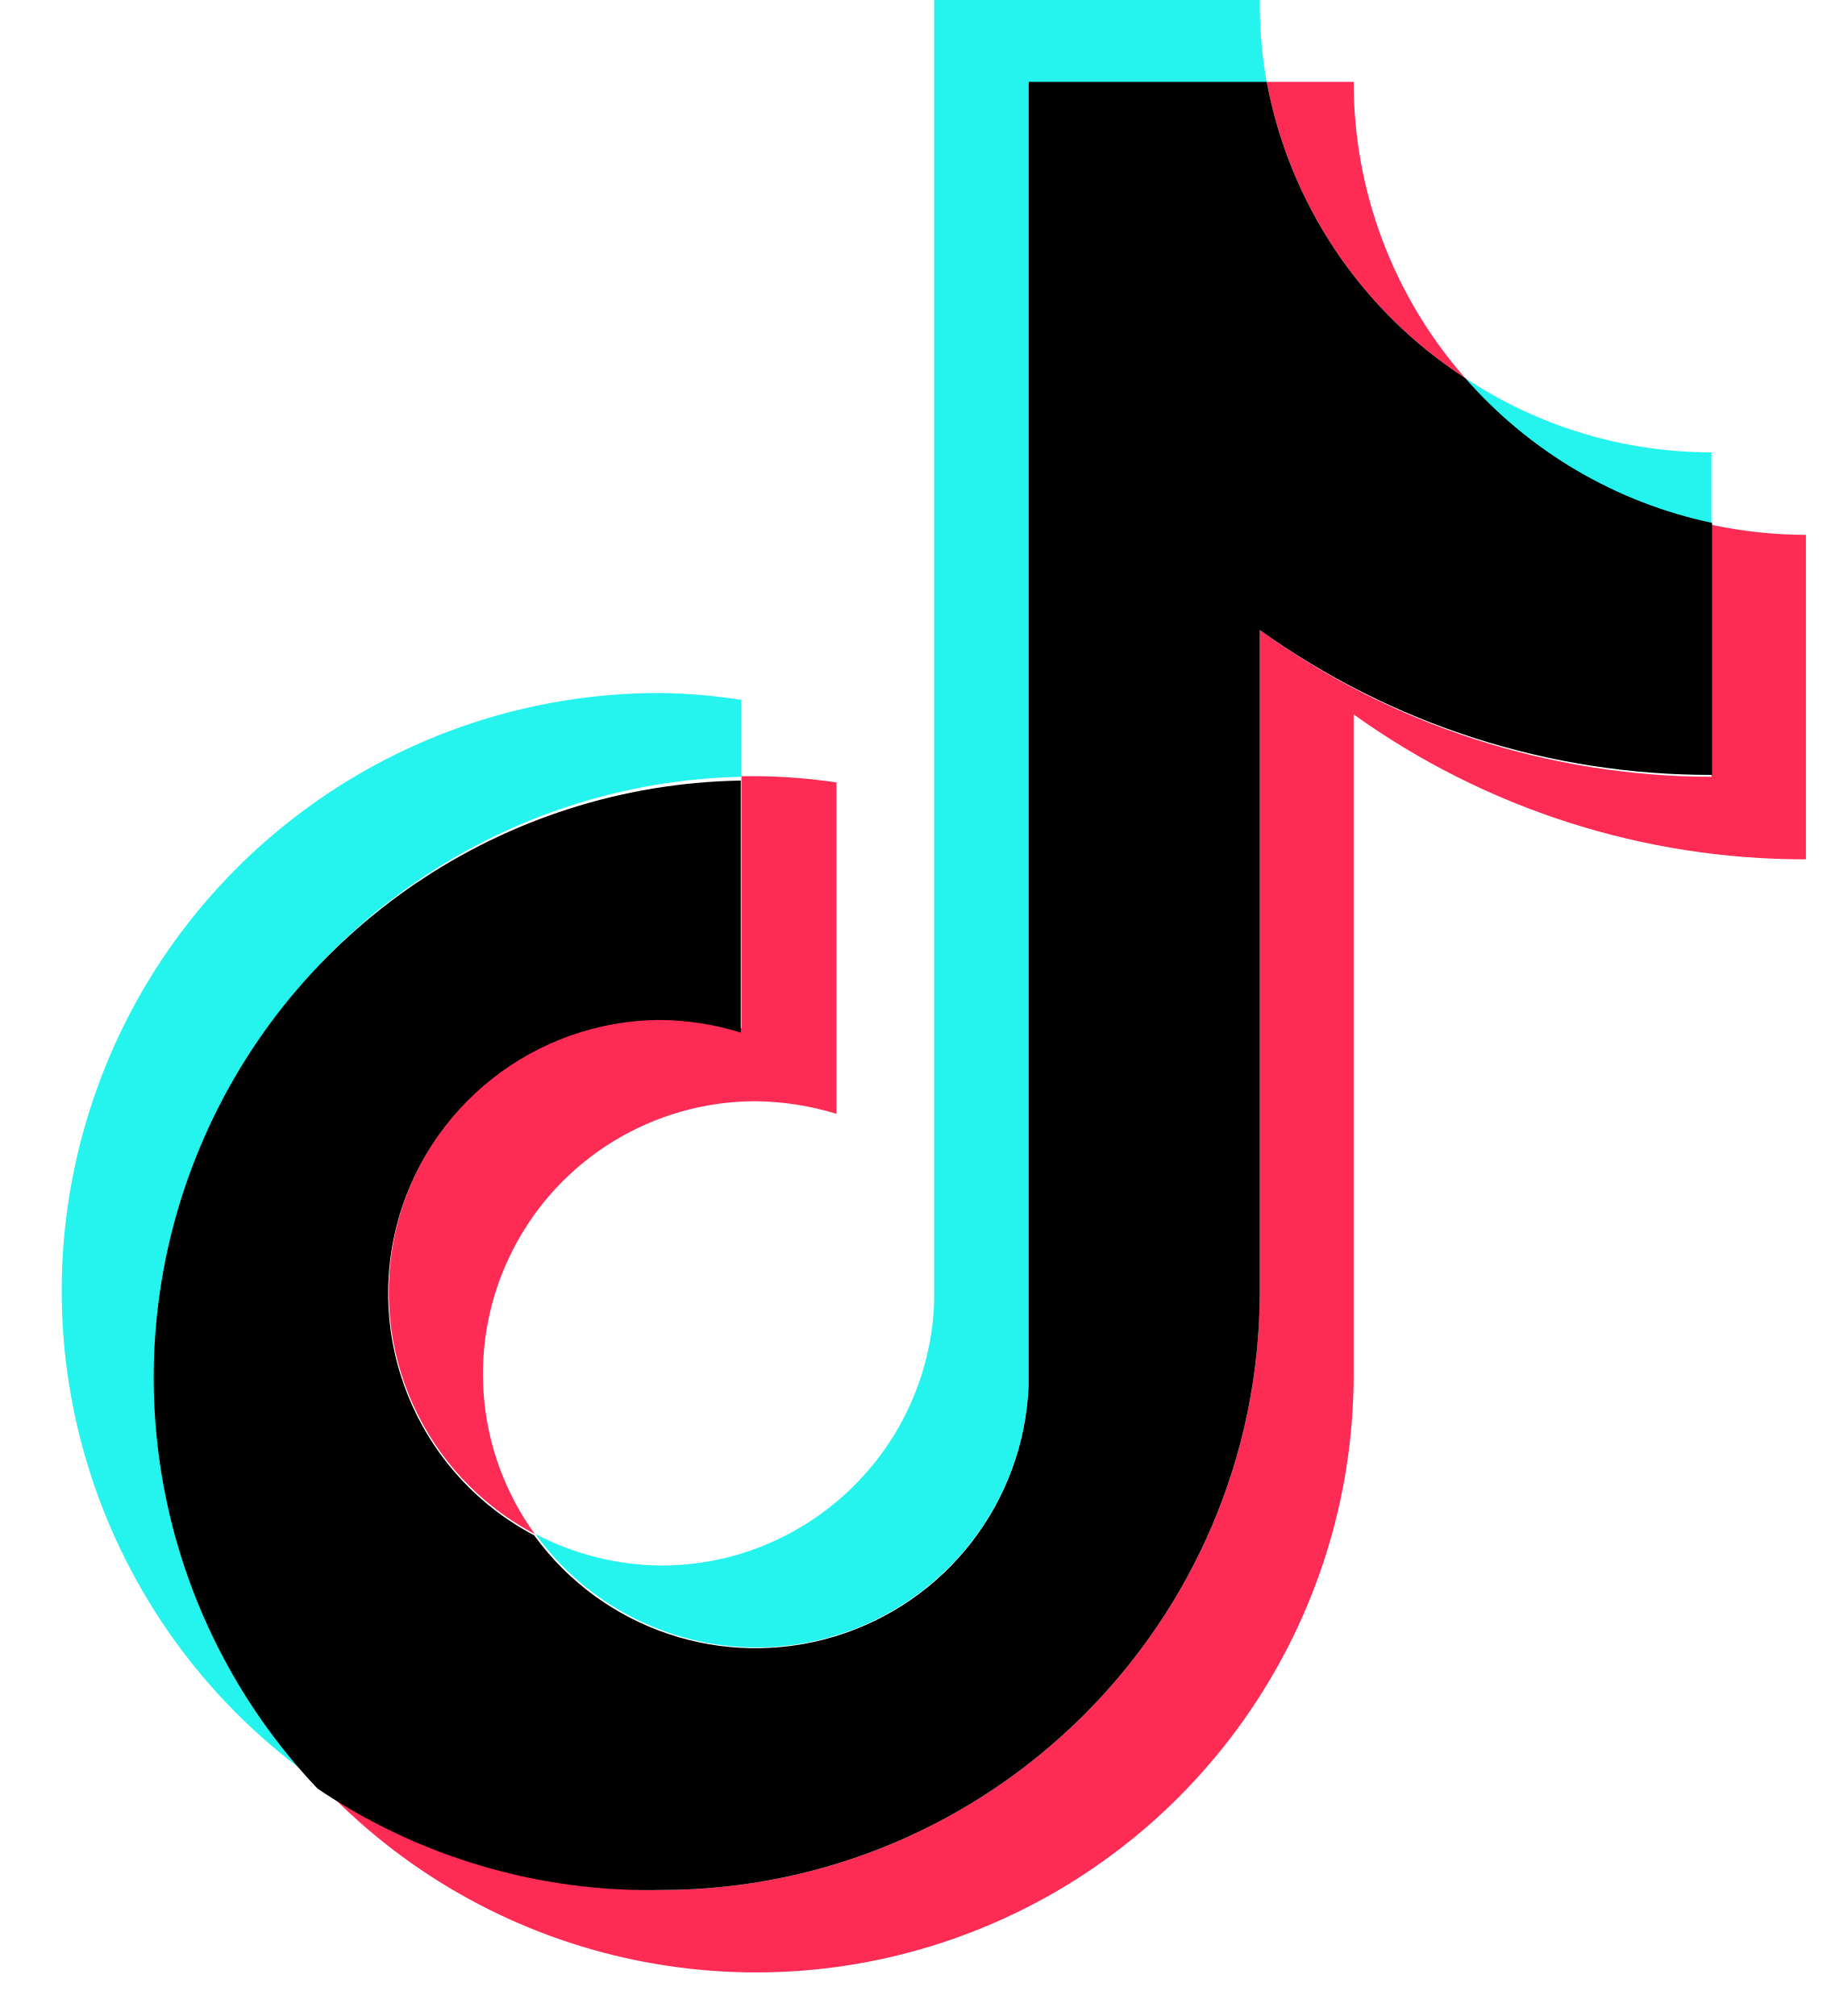
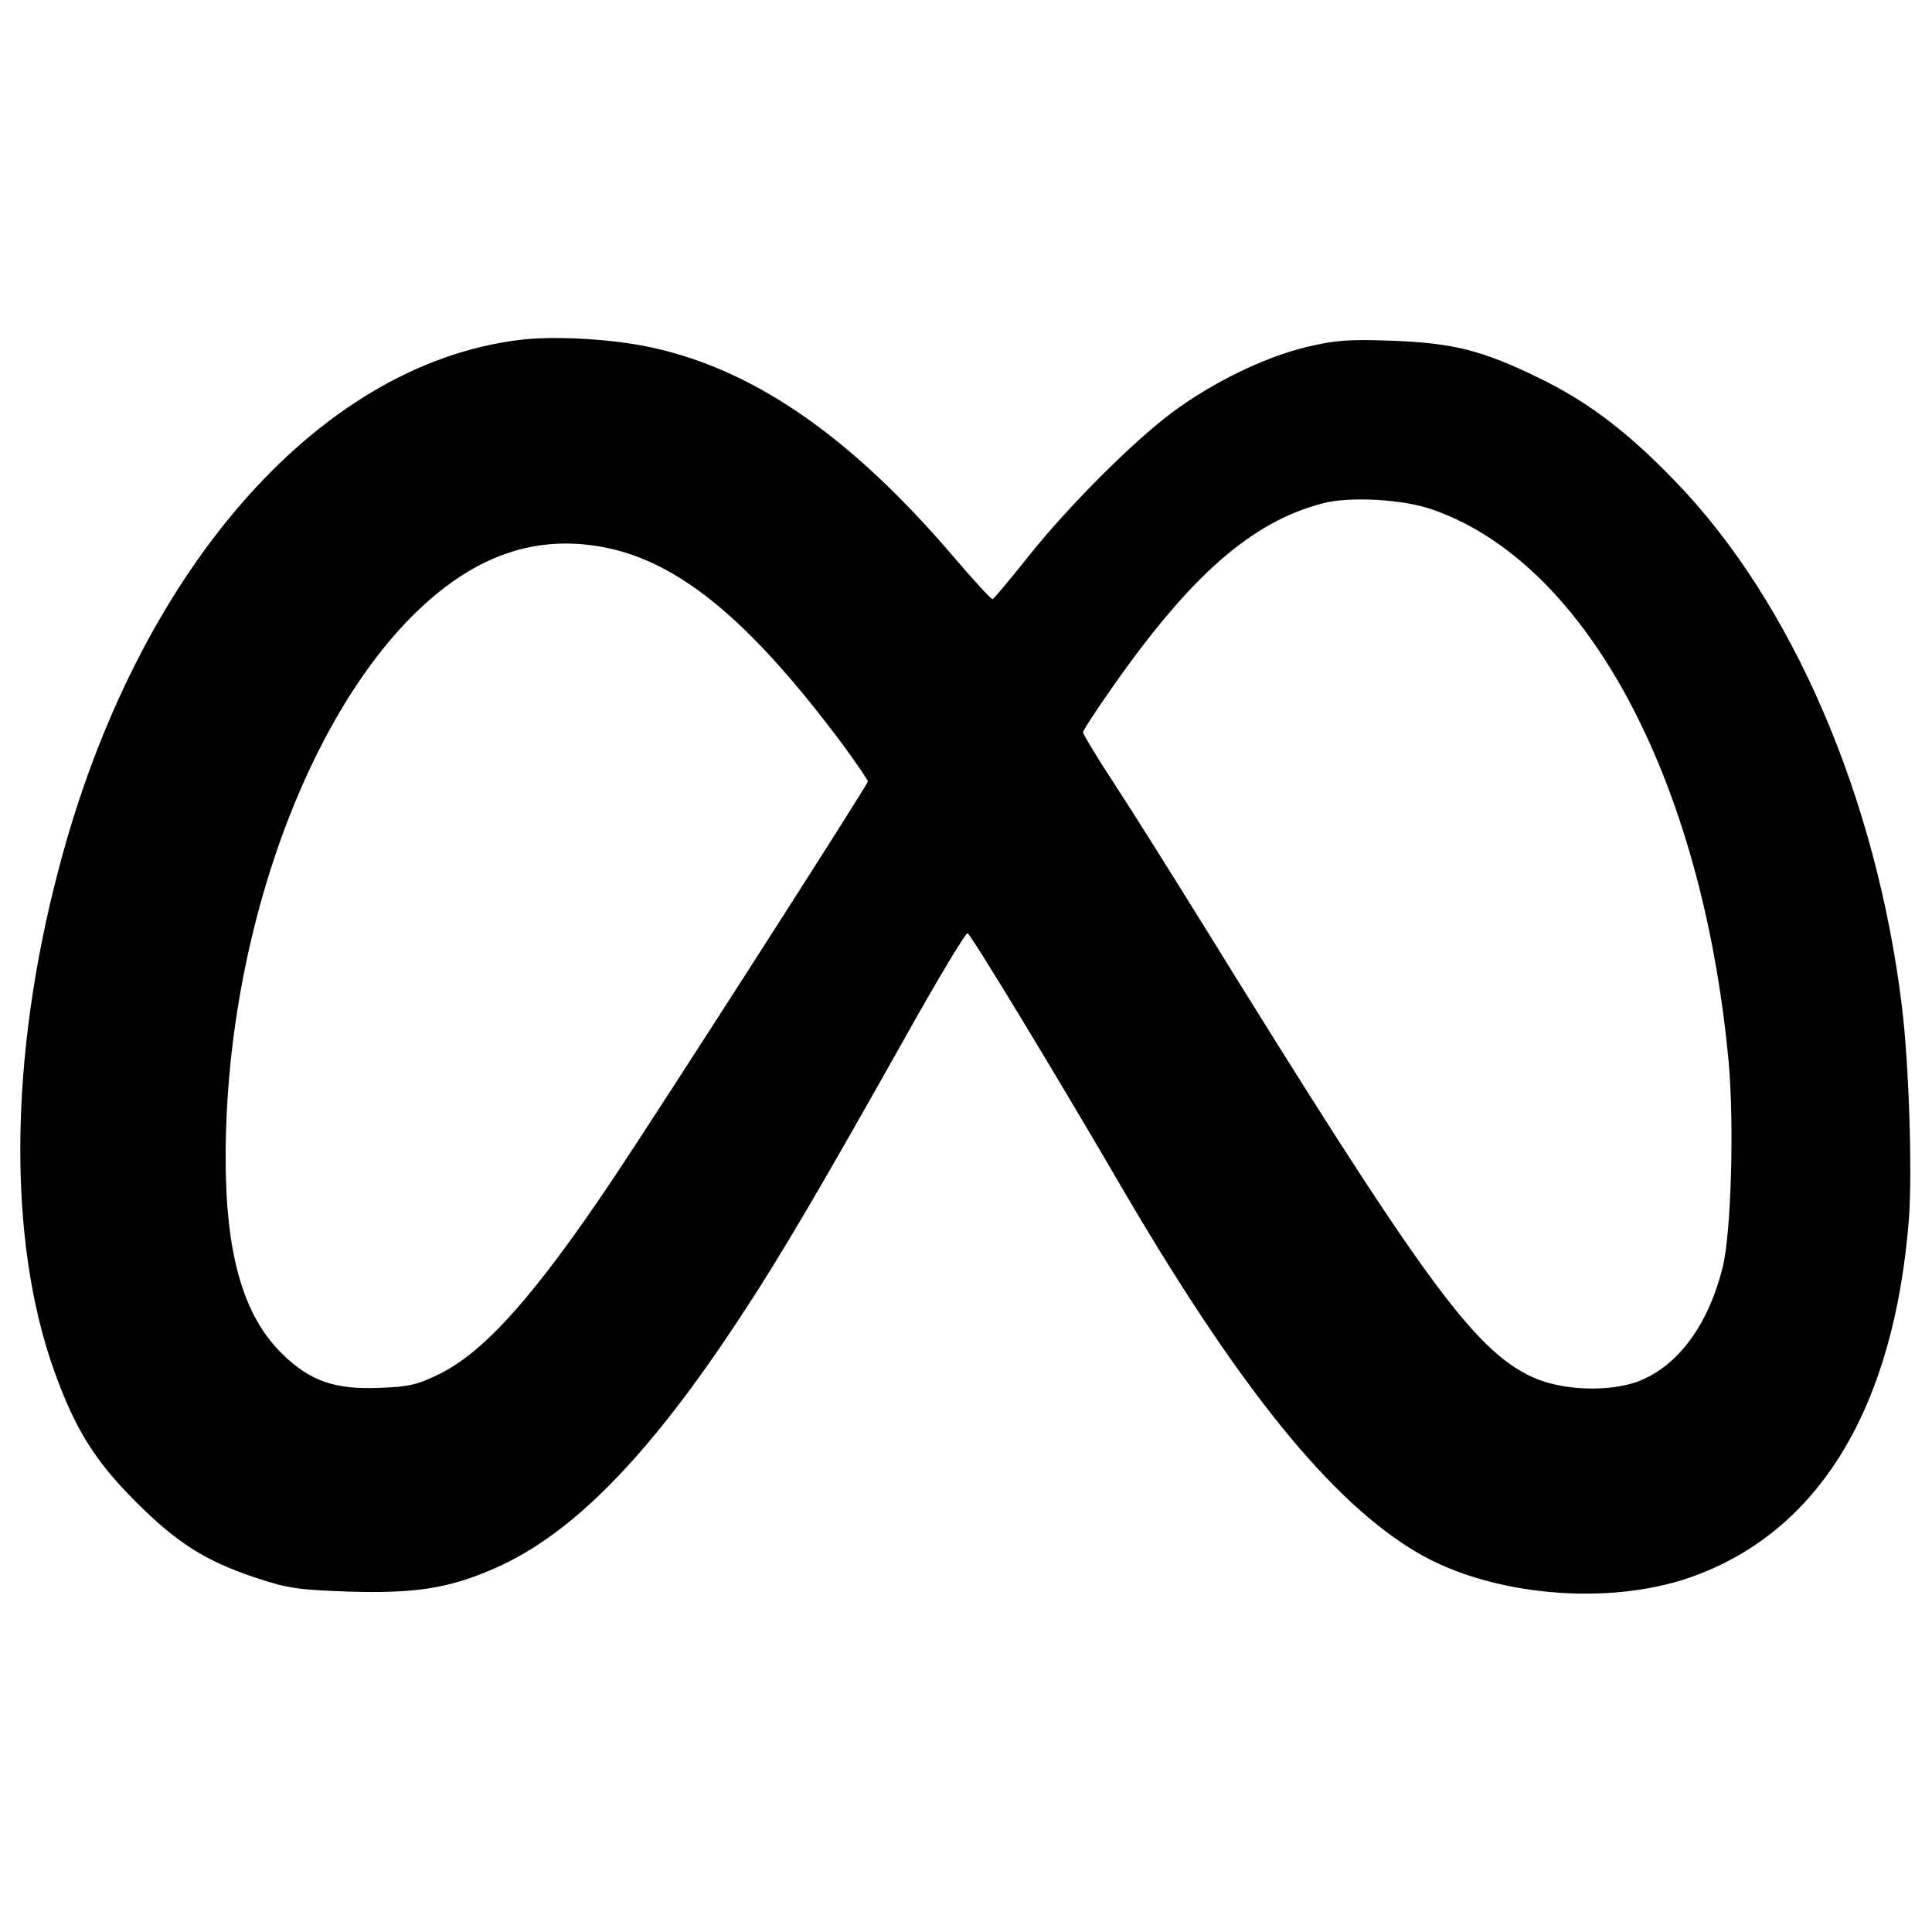
- <svg xmlns="http://www.w3.org/2000/svg" width="29px" height="32px" viewBox="0 0 29 32" version="1.1">
-   <g id="i1" stroke="none" stroke-width="1" fill="none" fill-rule="evenodd">
-     <g id="i2" transform="translate(0.979236, 0)" fill-rule="nonzero">
-       <path d="M10.791,12.33 L10.791,11.11 C10.367,11.043 9.94,11.006 9.511,11 C5.36,10.991 1.685,13.681 0.439,17.64 C-0.808,21.6 0.664,25.909 4.071,28.28 C1.518,25.548 0.81,21.572 2.261,18.127 C3.713,14.682 7.053,12.412 10.791,12.33 L10.791,12.33 Z" id="tik" fill="#25F4EE" />
-       <path d="M11.021,26.15 C13.342,26.147 15.249,24.319 15.351,22 L15.351,1.31 L19.131,1.31 C19.054,0.878 19.017,0.439 19.021,0 L13.851,0 L13.851,20.67 C13.765,23 11.853,24.846 9.521,24.85 C8.824,24.844 8.138,24.673 7.521,24.35 C8.333,25.475 9.633,26.144 11.021,26.15 Z" id="tik" fill="#25F4EE" />
-       <path d="M26.191,8.33 L26.191,7.18 C24.8,7.18 23.439,6.77 22.281,6 C23.296,7.181 24.669,7.999 26.191,8.33 L26.191,8.33 Z" id="tik" fill="#25F4EE" />
-       <path d="M22.281,6 C21.139,4.7 20.51,3.03 20.511,1.3 L19.131,1.3 C19.491,3.233 20.63,4.932 22.281,6 L22.281,6 Z" id="tik" fill="#FE2C55" />
-       <path d="M9.511,16.17 C7.519,16.18 5.79,17.545 5.317,19.479 C4.844,21.414 5.749,23.422 7.511,24.35 C6.556,23.032 6.421,21.289 7.162,19.84 C7.902,18.39 9.393,17.479 11.021,17.48 C11.455,17.485 11.886,17.553 12.301,17.68 L12.301,12.42 C11.877,12.357 11.449,12.323 11.021,12.32 L10.791,12.32 L10.791,16.32 C10.374,16.208 9.942,16.158 9.511,16.17 Z" id="tik" fill="#FE2C55" />
-       <path d="M26.191,8.33 L26.191,12.33 C23.615,12.325 21.107,11.51 19.021,10 L19.021,20.51 C19.01,25.754 14.755,30 9.511,30 C7.563,30.003 5.662,29.402 4.071,28.28 C6.727,31.137 10.861,32.077 14.491,30.651 C18.122,29.224 20.51,25.721 20.511,21.82 L20.511,11.34 C22.604,12.84 25.116,13.645 27.691,13.64 L27.691,8.49 C27.187,8.488 26.684,8.435 26.191,8.33 Z" id="tik" fill="#FE2C55" />
-       <path d="M19.021,20.51 L19.021,10 C21.113,11.501 23.625,12.306 26.201,12.3 L26.201,8.3 C24.679,7.979 23.303,7.171 22.281,6 C20.63,4.932 19.491,3.233 19.131,1.3 L15.351,1.3 L15.351,22 C15.275,23.847 14.038,25.443 12.269,25.977 C10.499,26.511 8.586,25.866 7.501,24.37 C5.739,23.442 4.834,21.434 5.307,19.499 C5.78,17.565 7.509,16.2 9.501,16.19 C9.935,16.194 10.366,16.261 10.781,16.39 L10.781,12.39 C7.022,12.454 3.657,14.732 2.201,18.198 C0.745,21.663 1.475,25.662 4.061,28.39 C5.668,29.476 7.572,30.038 9.511,30 C14.755,30 19.01,25.754 19.021,20.51 Z" id="tik" fill="#000000" />
-     </g>
+ <svg xmlns="http://www.w3.org/2000/svg" version="1.0" width="512pt" height="512pt" viewBox="0 0 512 512" preserveAspectRatio="xMidYMid meet">
+   <g transform="translate(0,512) scale(0.1,-0.1)" fill="#000000" stroke="none">
+     <path d="M1375 4219 c-536 -67 -1015 -618 -1220 -1404 -131 -498 -135 -984 -11 -1329 55 -153 107 -237 216 -346 110 -110 185 -157 320 -202 85 -28 111 -31 245 -36 171 -5 260 8 375 57 213 89 422 302 672 686 98 149 209 338 428 728 85 152 159 275 164 274 9 -3 232 -371 393 -647 322 -555 573 -865 805 -998 193 -111 498 -138 715 -63 341 118 543 447 582 953 9 124 0 410 -19 563 -68 553 -290 1068 -599 1388 -129 134 -235 214 -366 277 -146 71 -224 91 -385 97 -115 4 -148 2 -225 -16 -113 -27 -247 -92 -356 -172 -104 -77 -278 -250 -388 -389 -46 -58 -87 -106 -90 -108 -4 -1 -49 48 -101 109 -280 329 -544 509 -827 563 -103 19 -241 26 -328 15z m2420 -449 c408 -141 716 -713 786 -1463 15 -162 7 -457 -16 -546 -38 -153 -119 -262 -224 -302 -79 -29 -204 -24 -281 12 -156 73 -292 261 -875 1204 -82 132 -186 298 -232 368 -46 70 -83 132 -83 136 0 5 34 57 76 117 209 299 371 441 559 490 69 19 214 11 290 -16z m-2196 -100 c200 -38 388 -193 635 -524 36 -49 66 -93 66 -97 0 -8 -536 -844 -672 -1048 -208 -311 -342 -462 -463 -522 -59 -29 -81 -34 -159 -37 -118 -5 -184 18 -257 89 -105 102 -152 267 -151 529 2 630 255 1270 598 1516 127 91 259 121 403 94z" />
  </g>
</svg>
